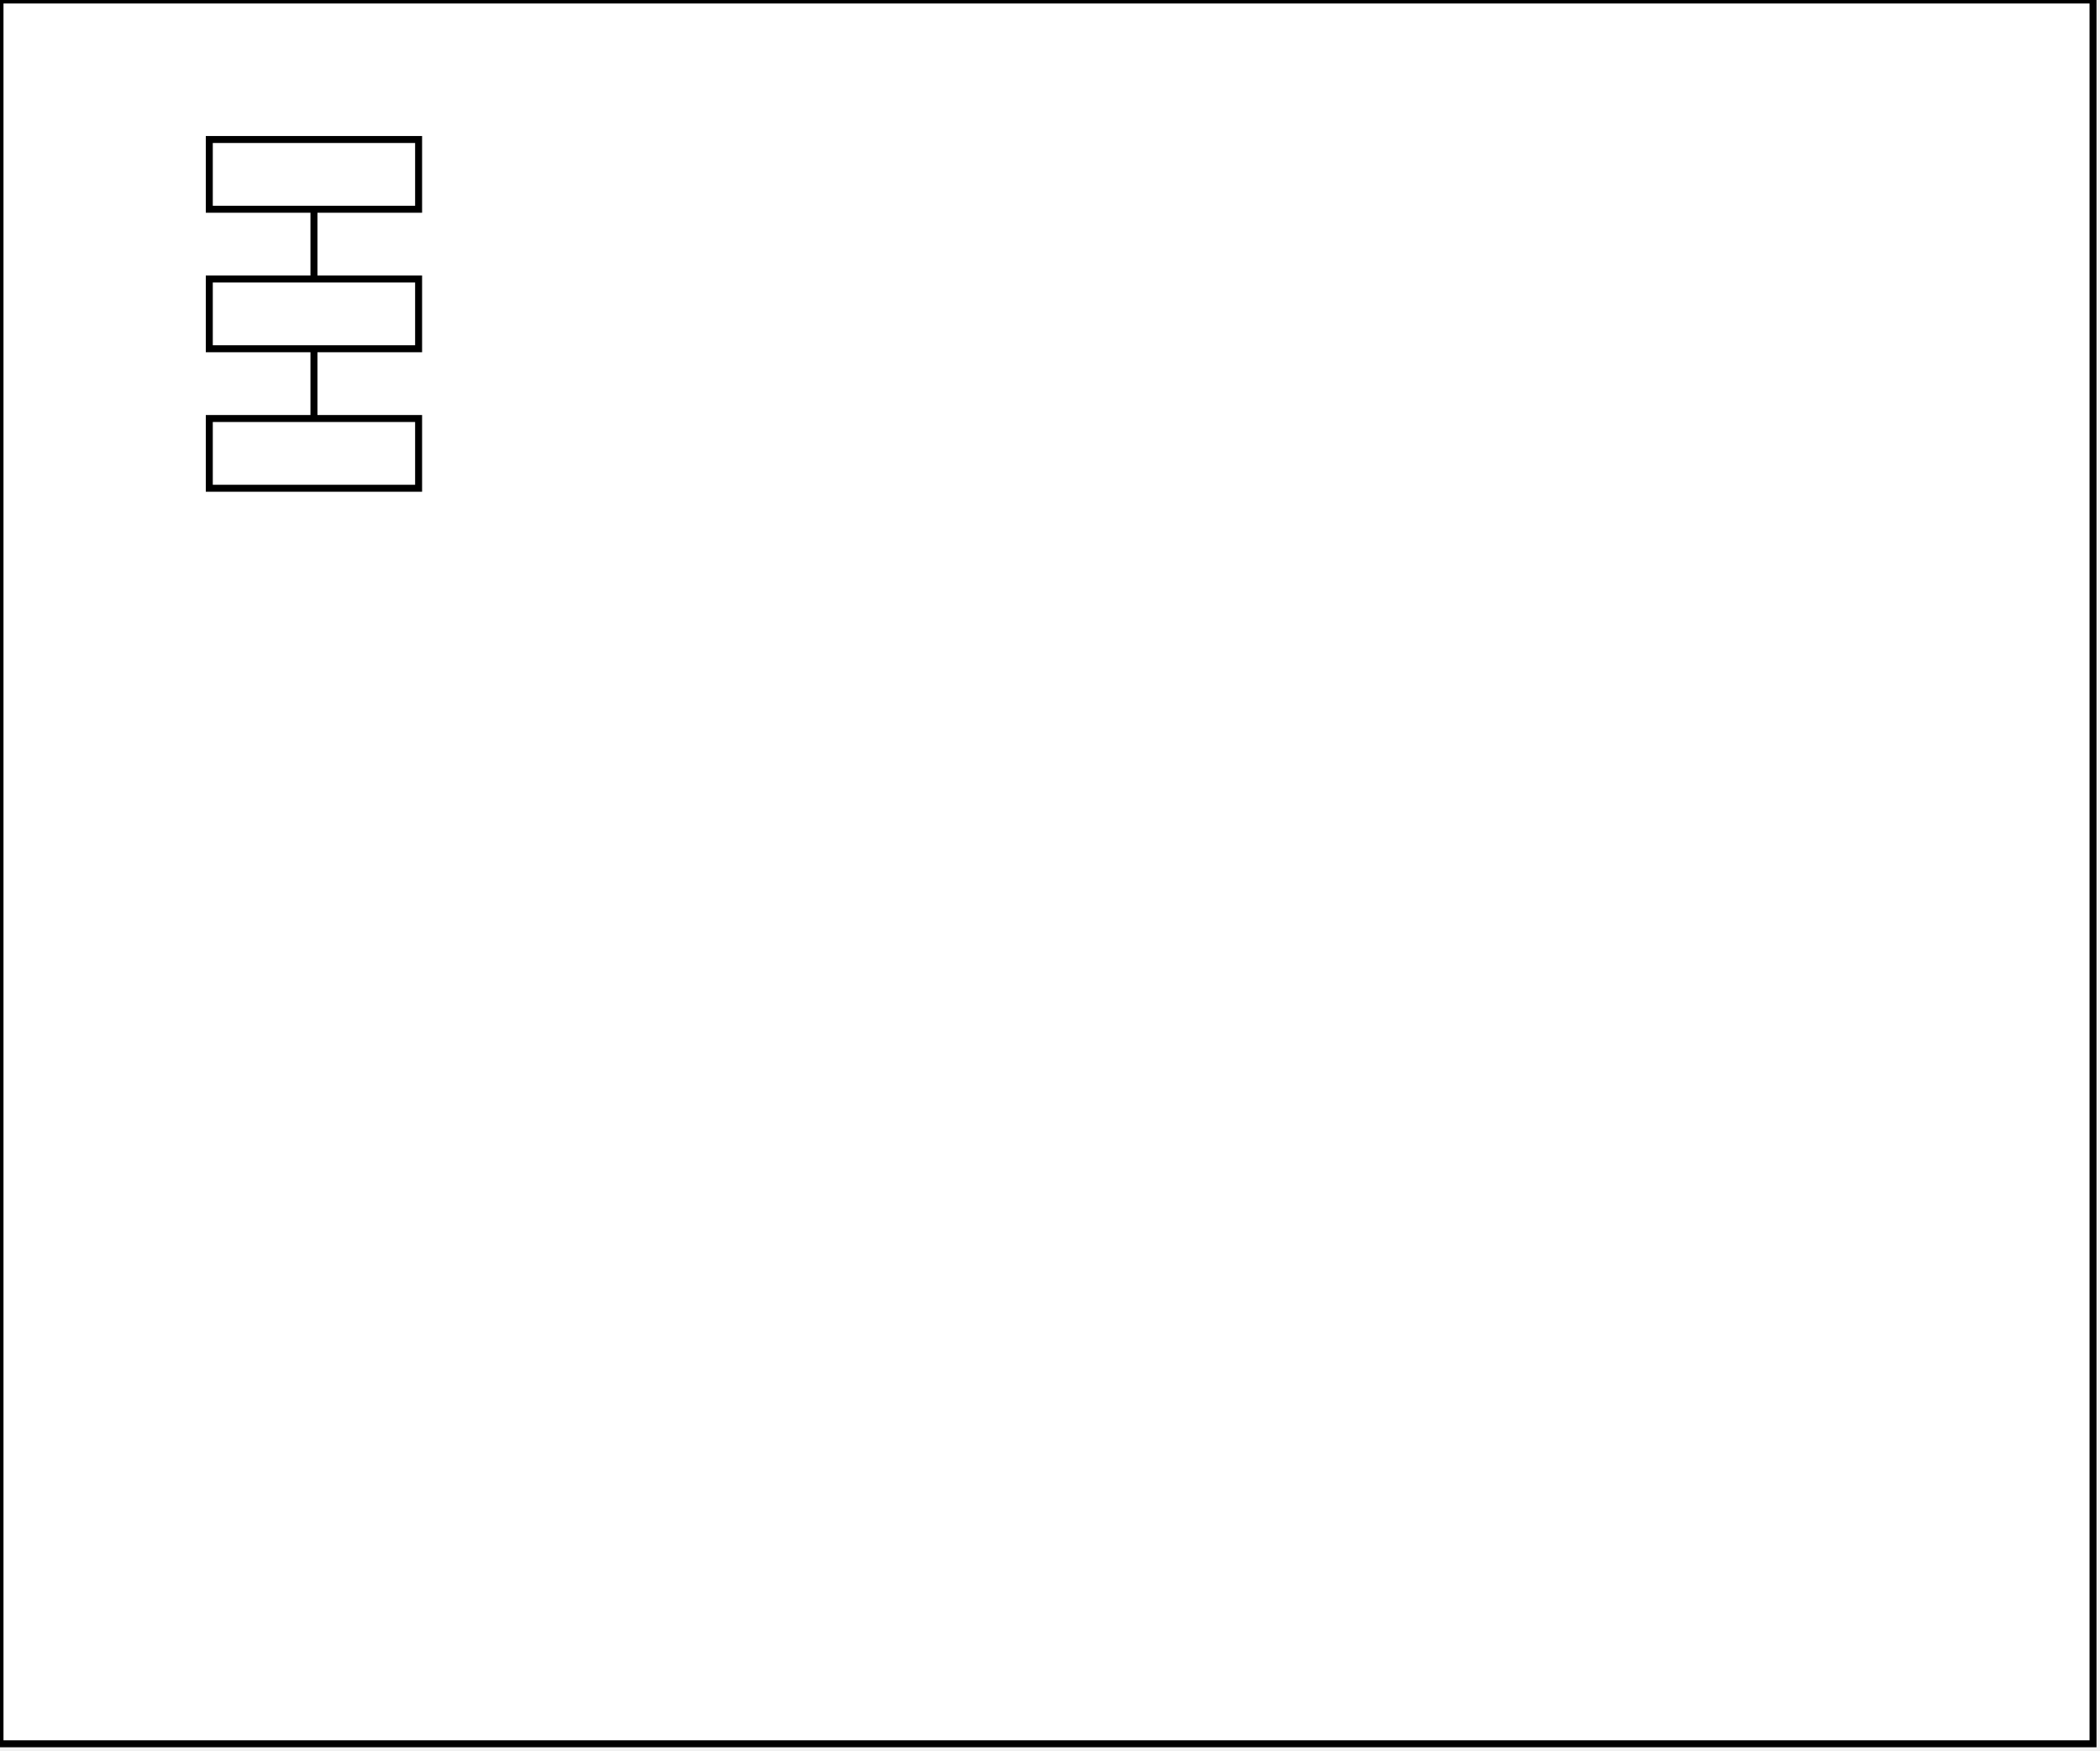
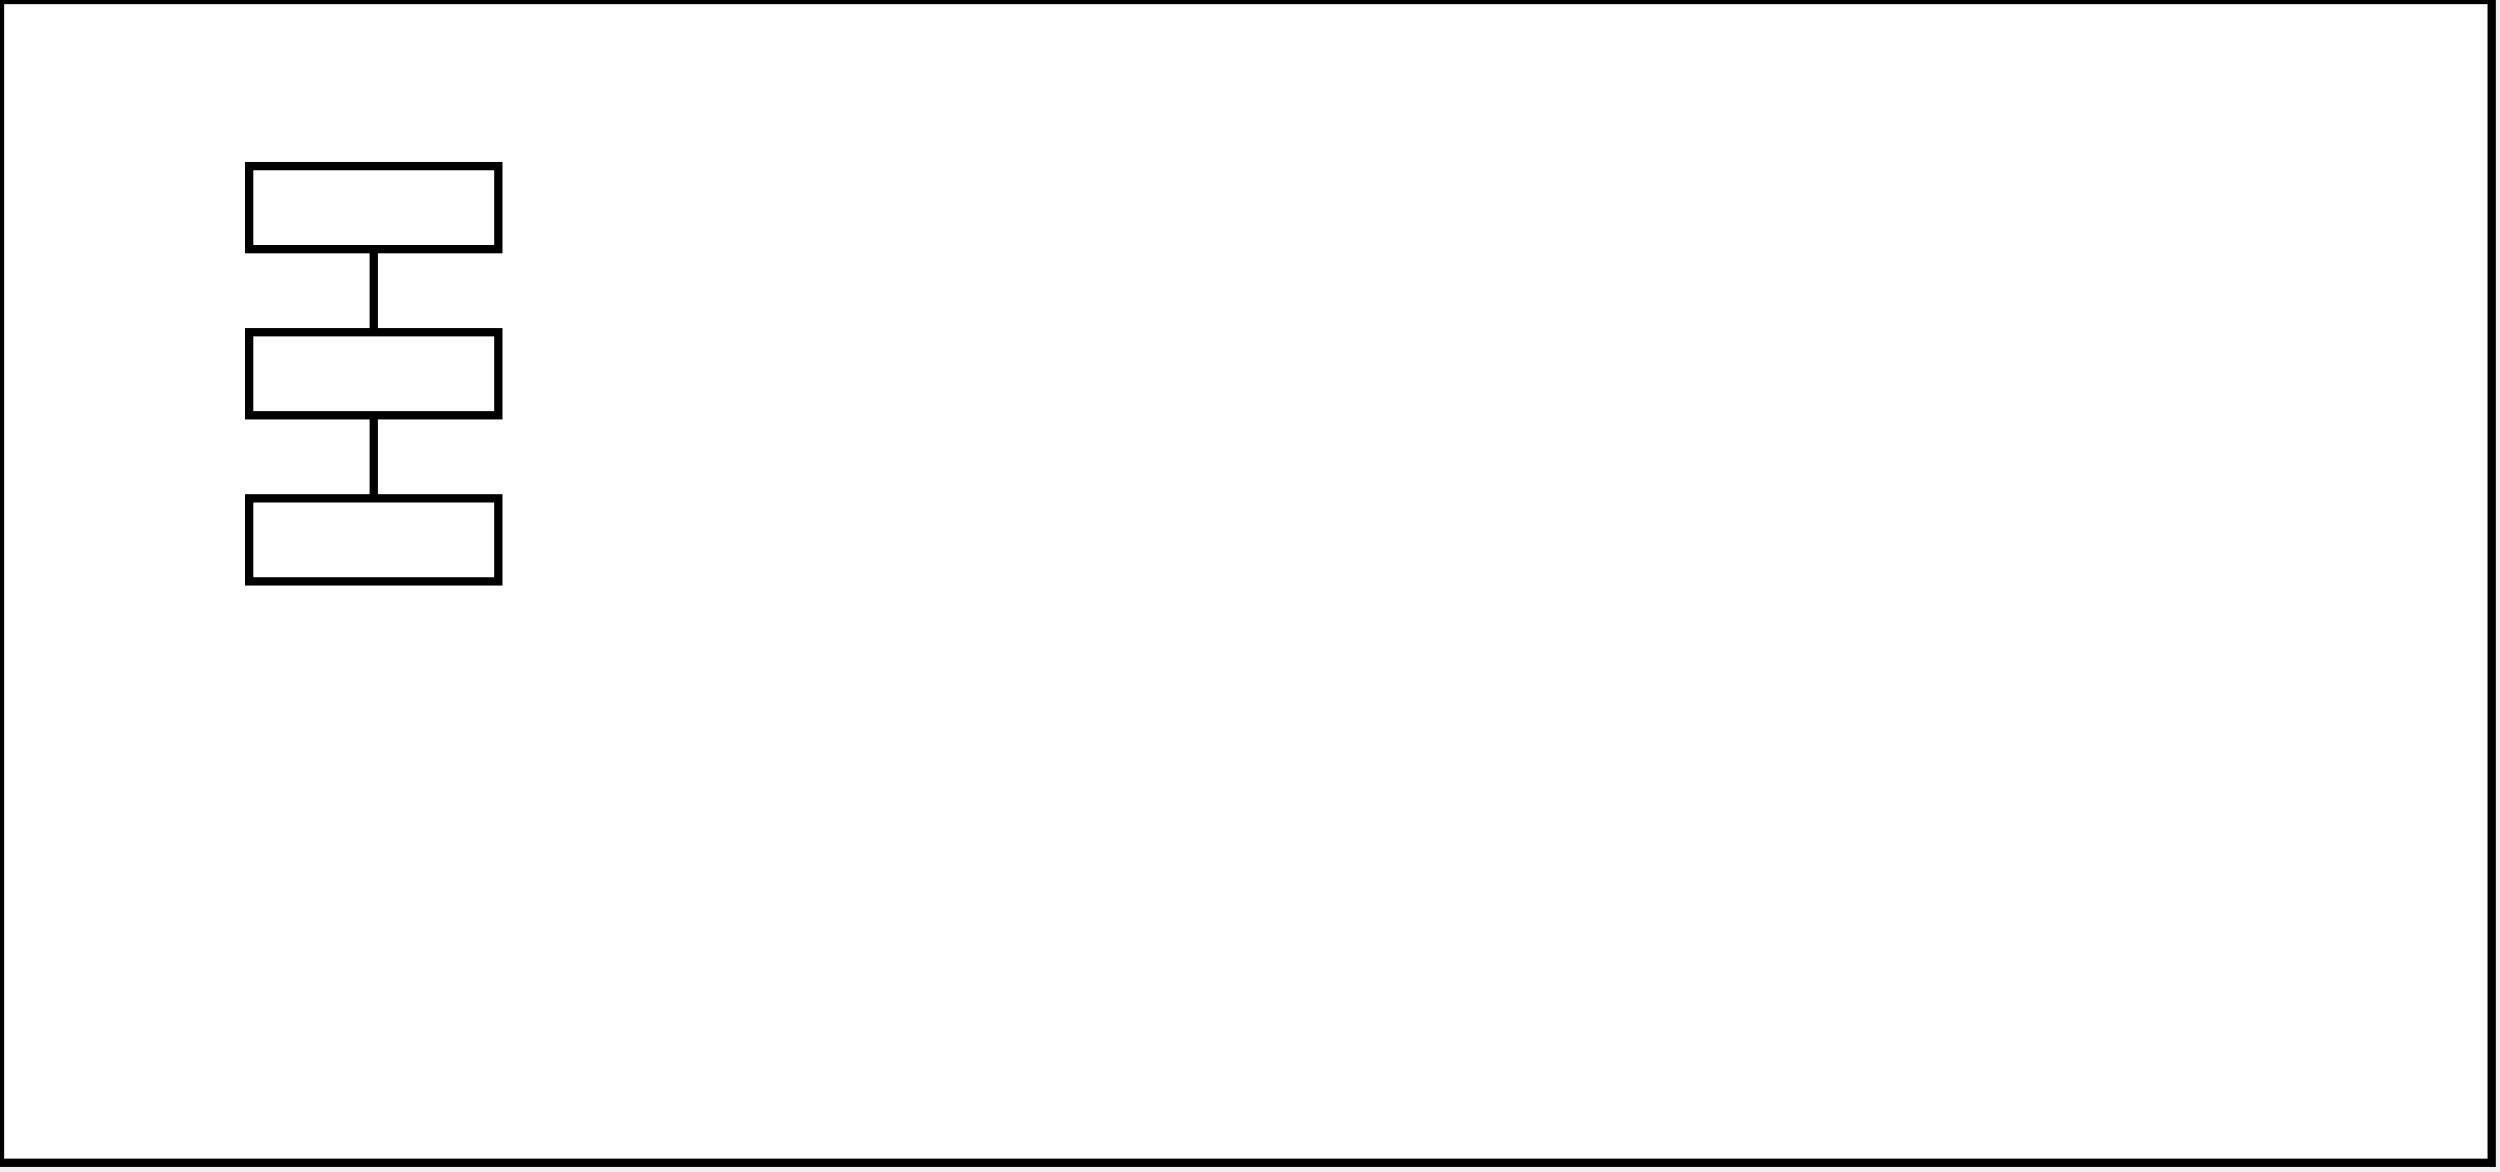
<svg xmlns="http://www.w3.org/2000/svg" xmlns:ns1="http://www.b3mn.org/oryx">
  <defs>
  </defs>
  <ns1:magnets>
    <ns1:magnet ns1:cx="150" ns1:cy="125" ns1:default="yes" />
    <ns1:magnet ns1:cx="0" ns1:cy="125" ns1:anchors="left" />
    <ns1:magnet ns1:cx="150" ns1:cy="250" ns1:anchors="bottom" />
    <ns1:magnet ns1:cx="300" ns1:cy="125" ns1:anchors="right" />
    <ns1:magnet ns1:cx="150" ns1:cy="0" ns1:anchors="top" />
  </ns1:magnets>
  <g>
-     <rect y="0" x="0" height="250" width="300" id="mainBody" ns1:resize="vertical horizontal" fill="white" stroke="black" stroke-width="1" />
+     <rect y="0" x="0" height="140" width="300" id="mainBody" ns1:resize="vertical horizontal" fill="white" stroke="black" stroke-width="1" />
    <text ns1:rotate="270" id="label" y="125" x="10" style="font-size:12px;font-style:normal;font-weight:normal;fill:#000000;fill-opacity:1;stroke:none;stroke-width:1px;stroke-linecap:butt;stroke-linejoin:miter;stroke-opacity:1;font-family:Bitstream Vera Sans" xml:space="preserve" />
    <rect y="20" x="30" height="10" width="30" id="rect11259" ns1:anchors="top left" fill="white" stroke="black" stroke-width="1" />
    <rect y="40" x="30" height="10" width="30" id="rect11263" ns1:anchors="top left" fill="white" stroke="black" stroke-width="1" />
    <rect y="60" x="30" height="10" width="30" id="rect11265" ns1:anchors="top left" fill="white" stroke="black" stroke-width="1" />
    <path id="path11269" d="M 45,30 L 45,40" ns1:anchors="top left" style="fill:none;fill-rule:evenodd;stroke:#000000;stroke-width:1px;stroke-linecap:butt;stroke-linejoin:miter;stroke-opacity:1" />
    <path id="path11271" d="M 45,50 L 45,60" ns1:anchors="top left" style="fill:none;fill-rule:evenodd;stroke:#000000;stroke-width:1px;stroke-linecap:butt;stroke-linejoin:miter;stroke-opacity:1" />
  </g>
</svg>
